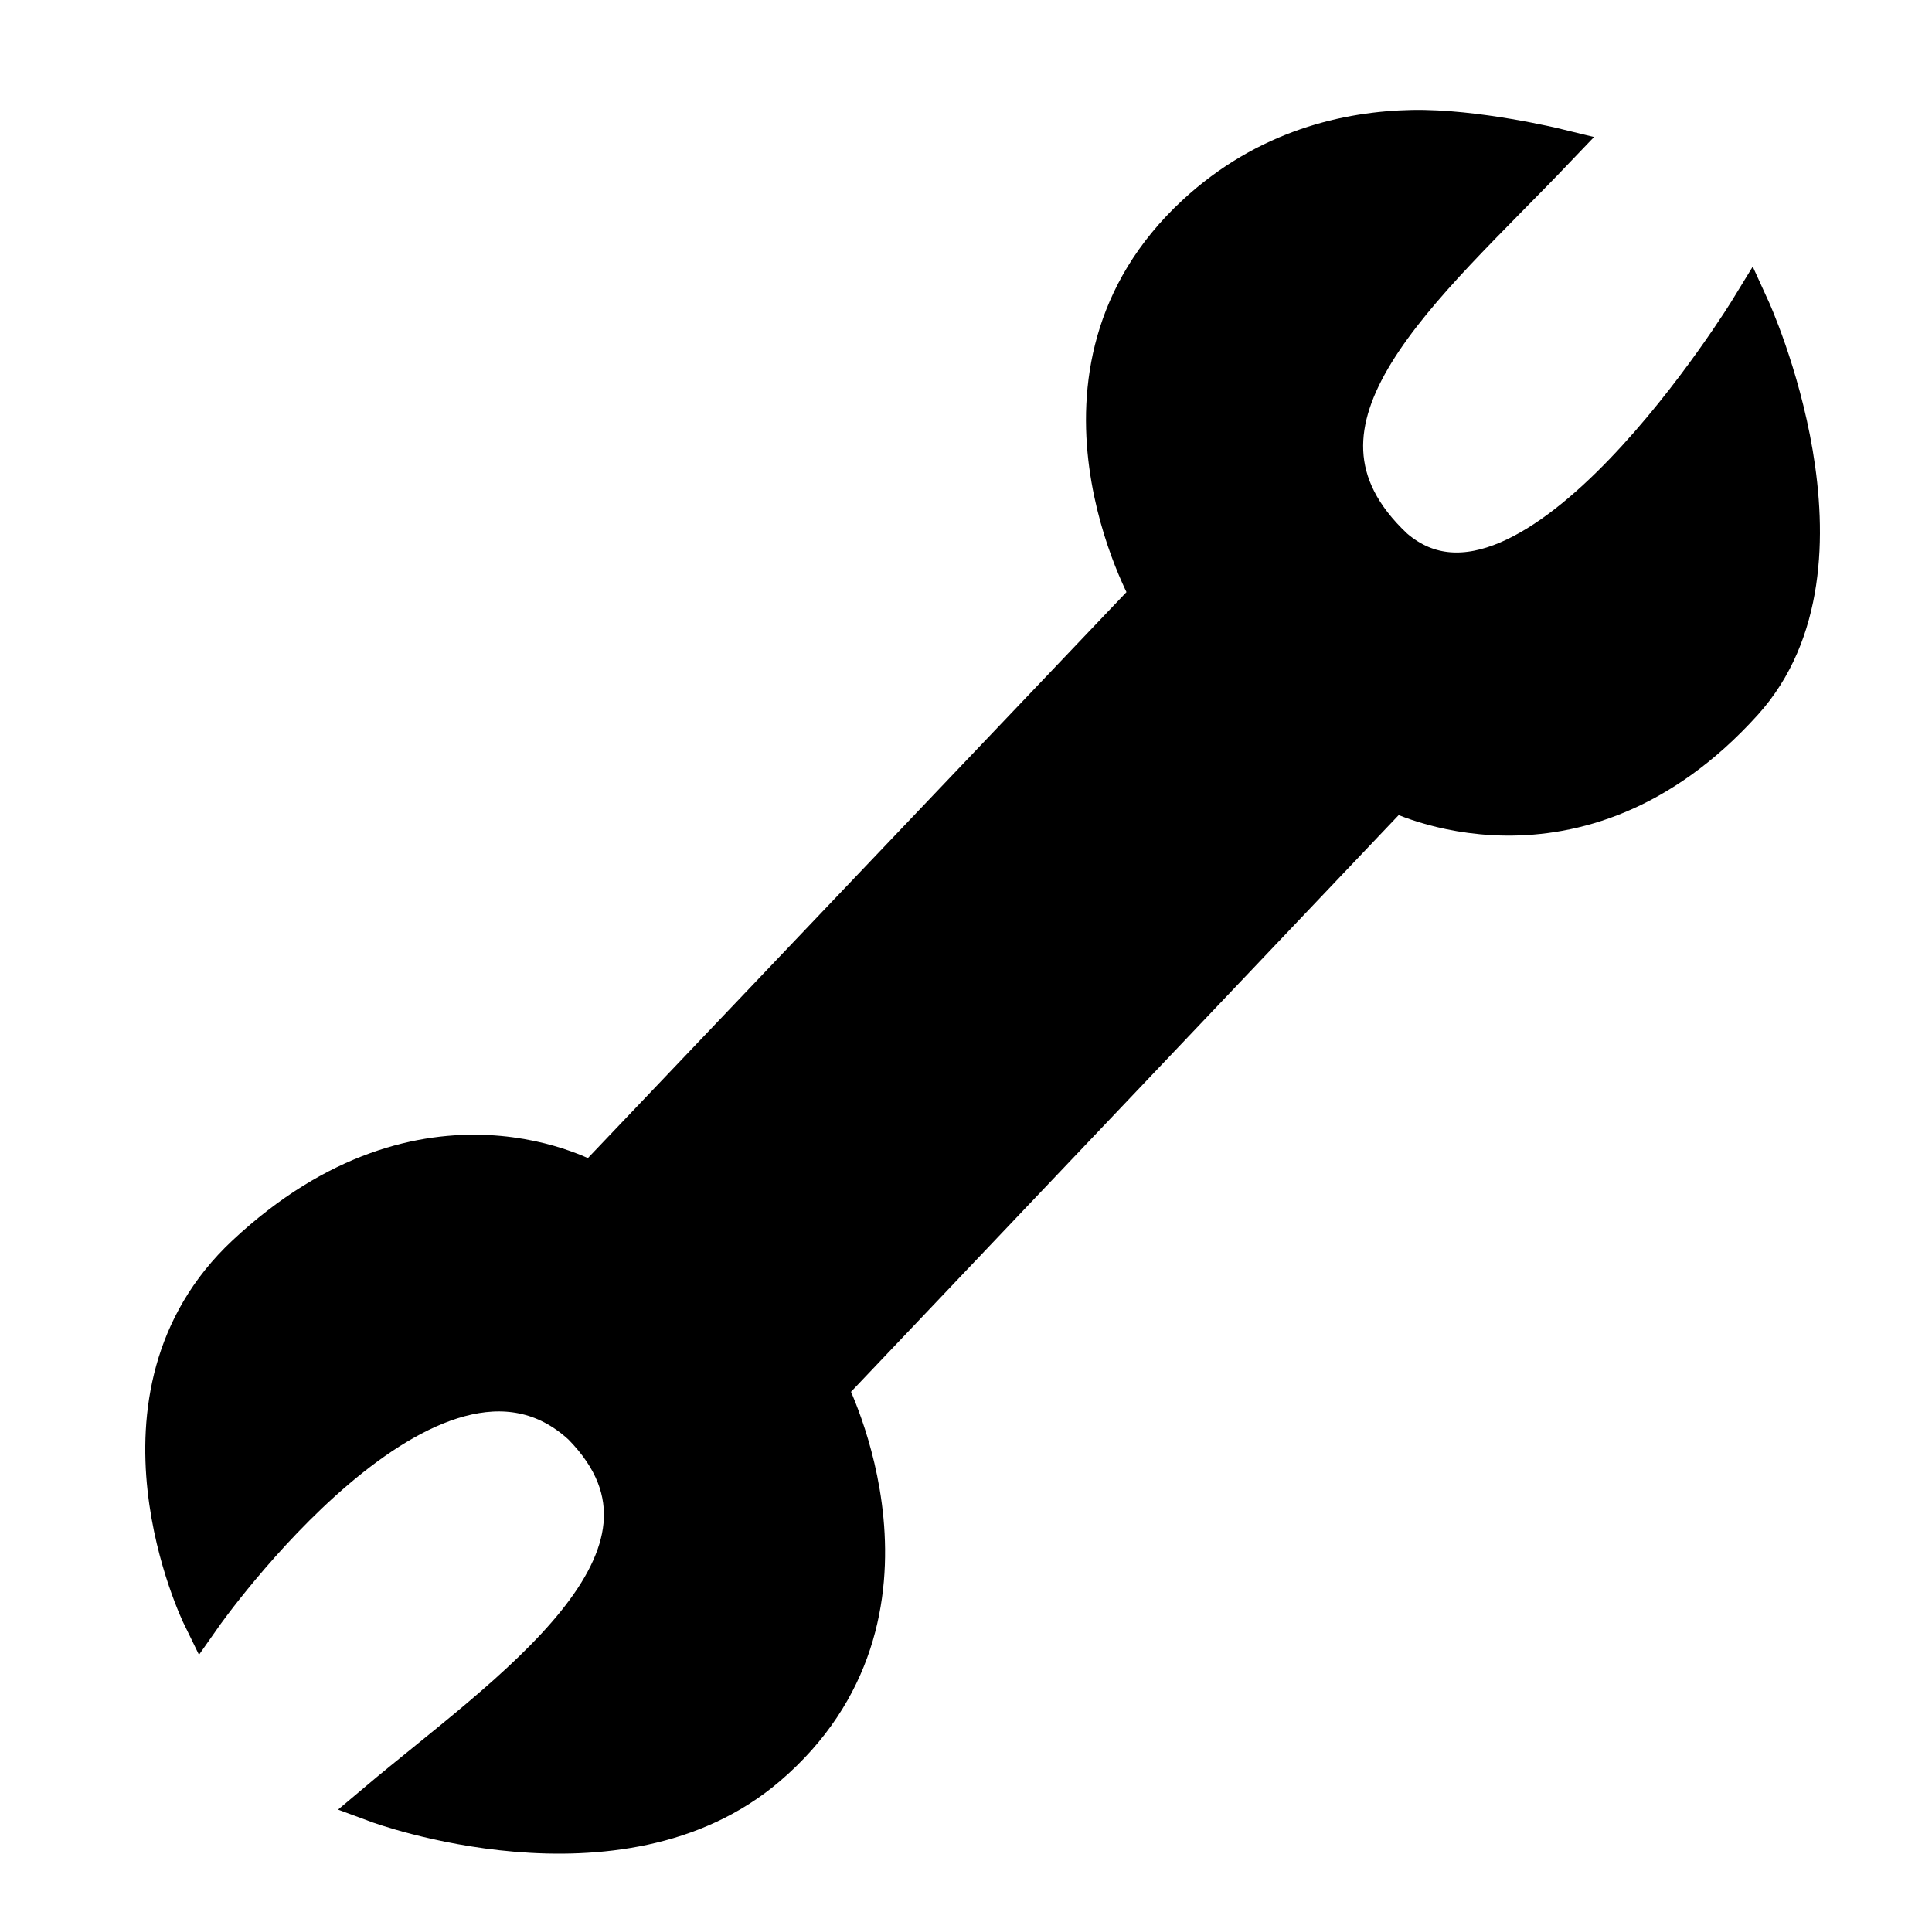
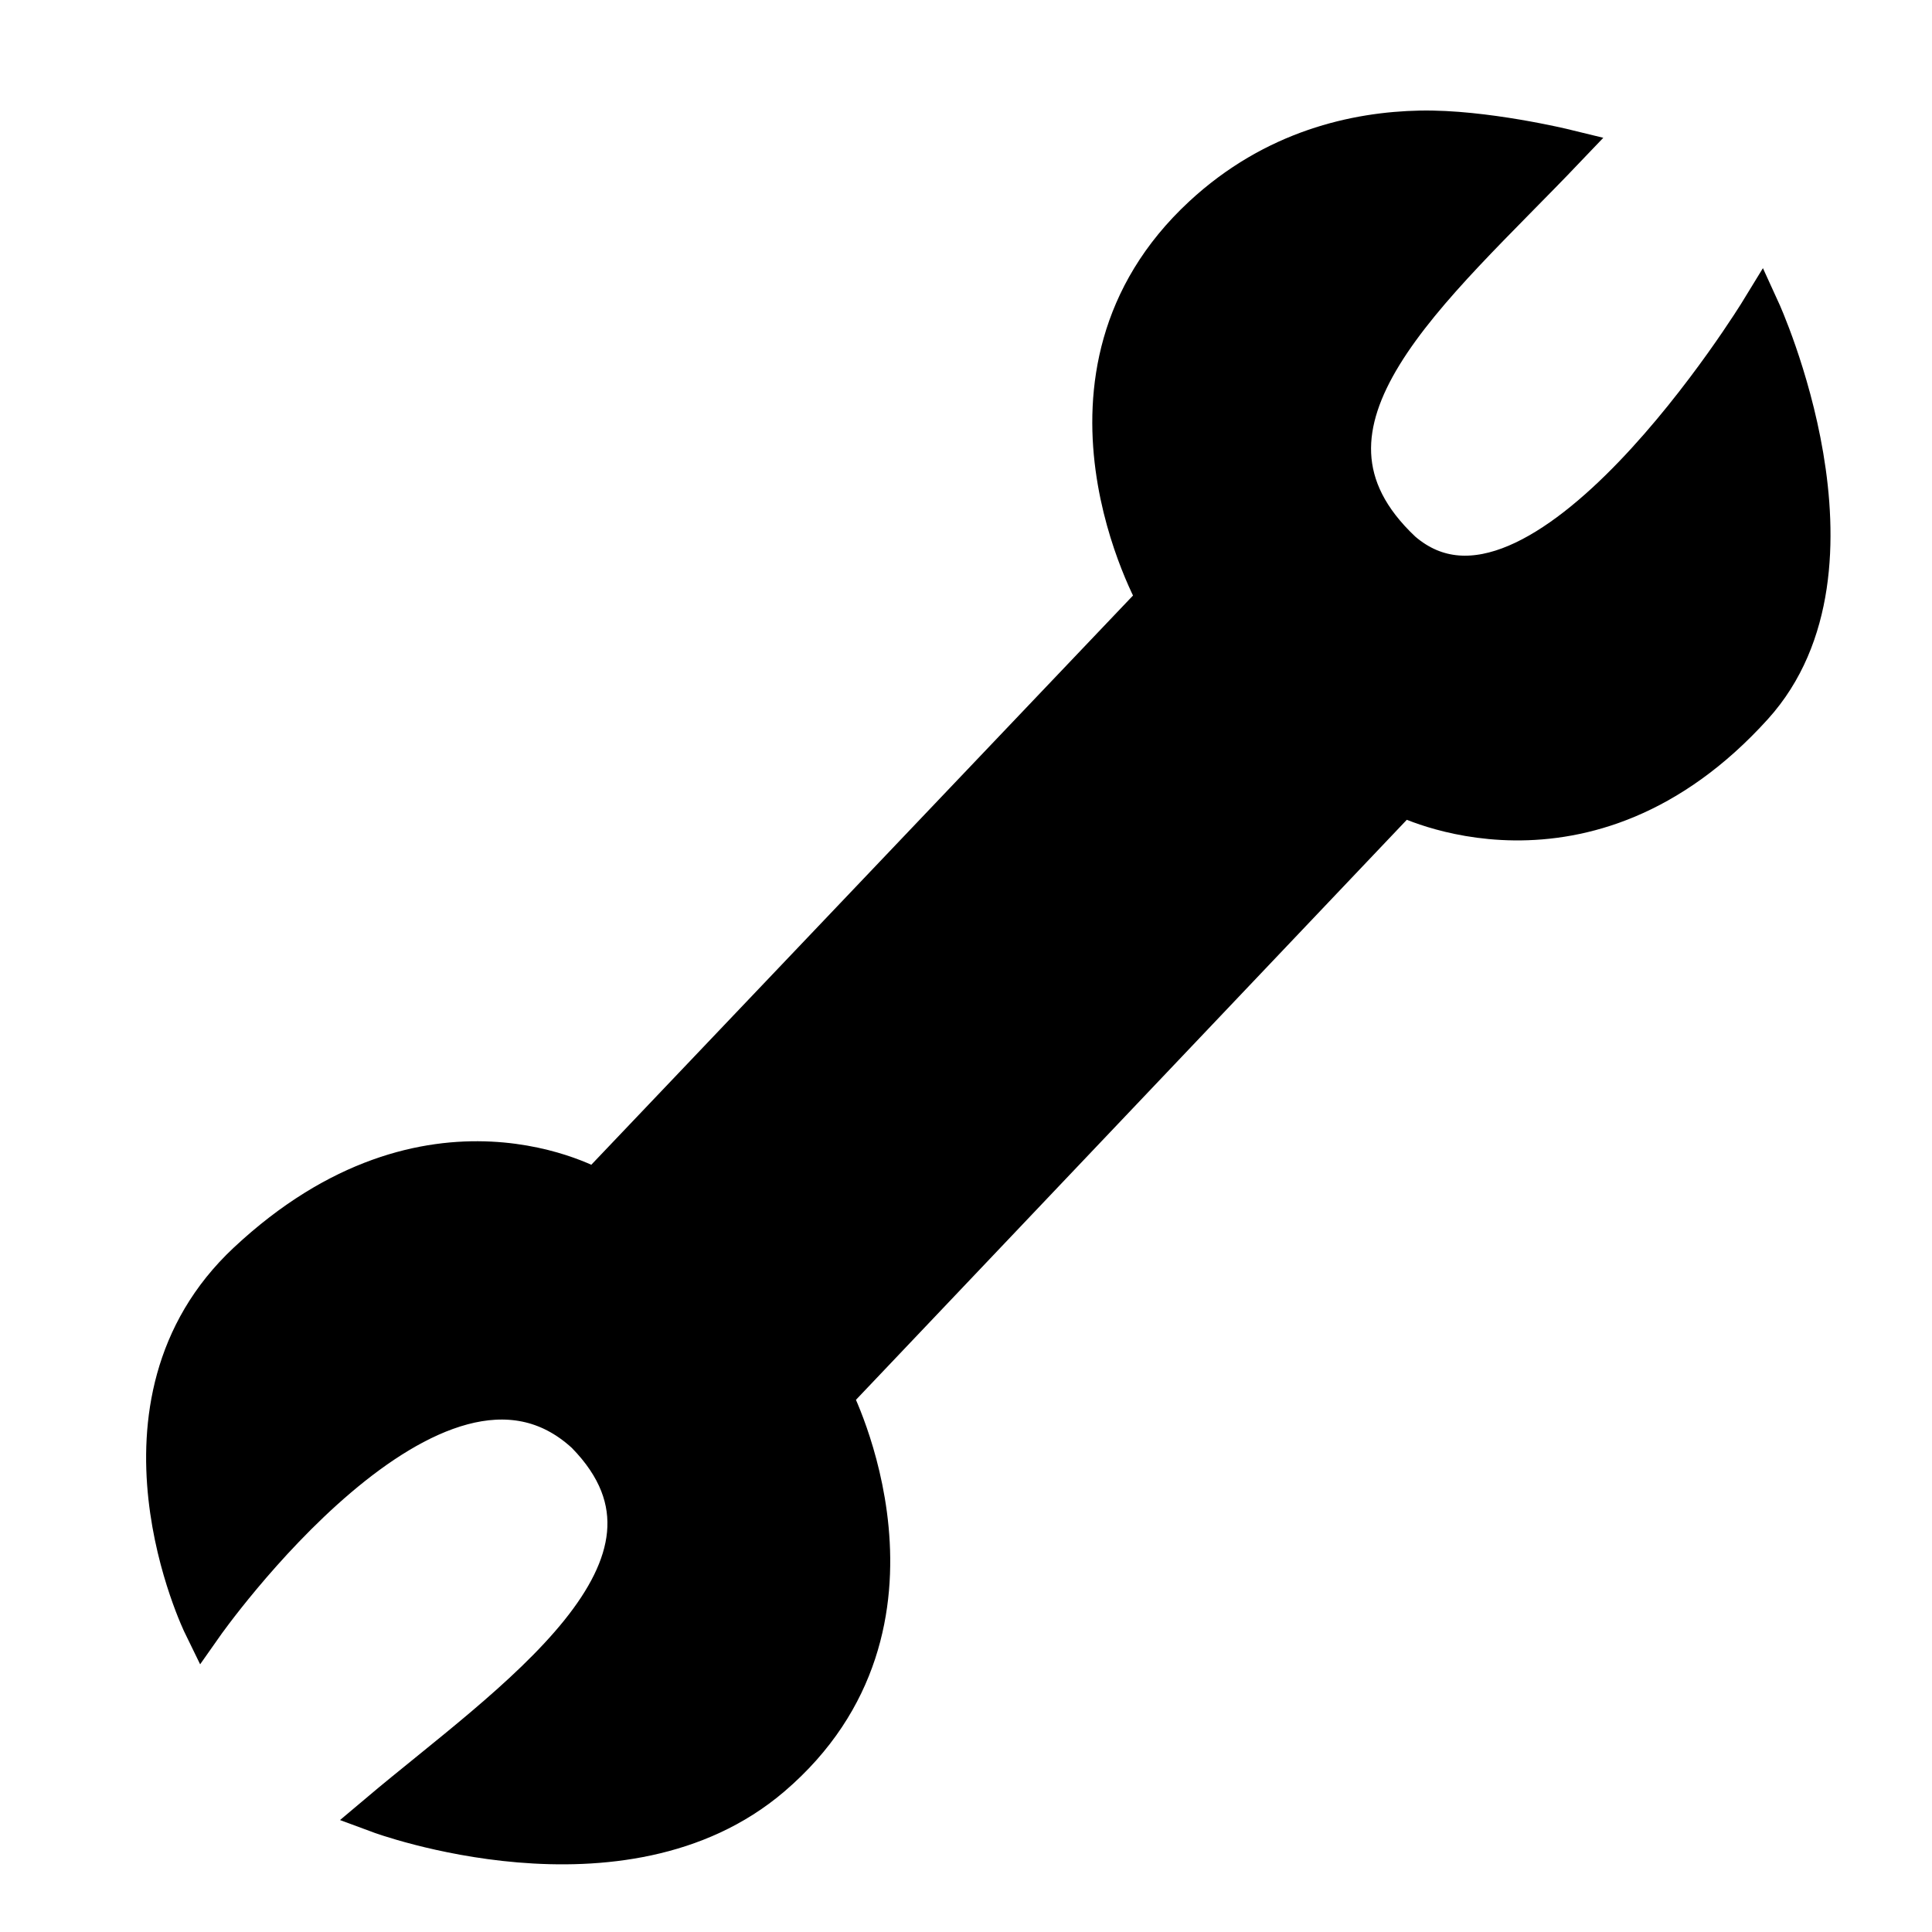
- <svg xmlns="http://www.w3.org/2000/svg" xmlns:xlink="http://www.w3.org/1999/xlink" width="146.848" height="146.571" id="svg1875" version="1.0">
+ <svg xmlns="http://www.w3.org/2000/svg" xmlns:xlink="http://www.w3.org/1999/xlink" width="146" height="146" id="svg1875" version="1.0">
  <defs id="defs1877">
    <linearGradient id="linearGradient3165">
      <stop style="stop-color:#222222;stop-opacity:1;" offset="0" id="stop3167" />
      <stop id="stop3219" offset="1" style="stop-color:#ffff00;stop-opacity:1;" />
    </linearGradient>
    <linearGradient xlink:href="#linearGradient3165" id="linearGradient3171" x1="3.832" y1="83.871" x2="114.852" y2="83.871" gradientUnits="userSpaceOnUse" />
    <linearGradient xlink:href="#linearGradient3165" id="linearGradient3193" gradientUnits="userSpaceOnUse" x1="3.832" y1="83.871" x2="114.852" y2="83.871" gradientTransform="matrix(0.603089,0,0,0.603089,-766.5761,-38.35816)" />
    <linearGradient xlink:href="#linearGradient3165" id="linearGradient3197" gradientUnits="userSpaceOnUse" gradientTransform="matrix(-0.6025928,-2.4459233e-2,2.4459233e-2,-0.6025928,-815.4279,181.7759)" x1="3.832" y1="83.871" x2="114.852" y2="83.871" />
    <linearGradient xlink:href="#linearGradient3165" id="linearGradient3200" gradientUnits="userSpaceOnUse" gradientTransform="matrix(0.603089,0,0,0.603089,69.70494,-8.863663)" x1="3.832" y1="83.871" x2="114.852" y2="83.871" />
  </defs>
  <g id="layer1" transform="translate(836.281, 29.4945)" style="opacity: 1;">
    <path style="fill:#000000;fill-opacity:1;fill-rule:evenodd;stroke:#000000;stroke-width:3.015;stroke-linecap:butt;stroke-linejoin:miter;stroke-miterlimit:4;stroke-dasharray:none;stroke-opacity:1" d="M -730.333,30.65 C -730.333,30.65 -716.49,37.872 -703.801,23.838 C -694.362,13.397 -703.249,-6.026 -703.249,-6.026 C -703.249,-6.026 -719.869,21.178 -730.333,12.182 C -740.65,2.498 -728.038,-7.718 -718.011,-18.235 C -718.011,-18.235 -724.135,-19.729 -728.958,-19.631 C -733.781,-19.533 -739.968,-18.196 -745.395,-13.162 C -758.414,-1.086 -748.833,15.775 -748.833,15.775 L -791.27,60.369 C -791.27,60.369 -803.76,52.962 -817.58,65.883 C -829.084,76.639 -820.924,93.321 -820.924,93.321 C -820.924,93.321 -803.401,68.371 -792.02,78.838 C -782.104,88.932 -797.9,99.315 -807.639,107.532 C -807.639,107.532 -789.242,114.364 -777.989,104.744 C -764.491,93.206 -773.395,75.994 -773.395,75.994 L -730.333,30.65 z" id="path16" />
  </g>
  <g id="layer2" />
</svg>
